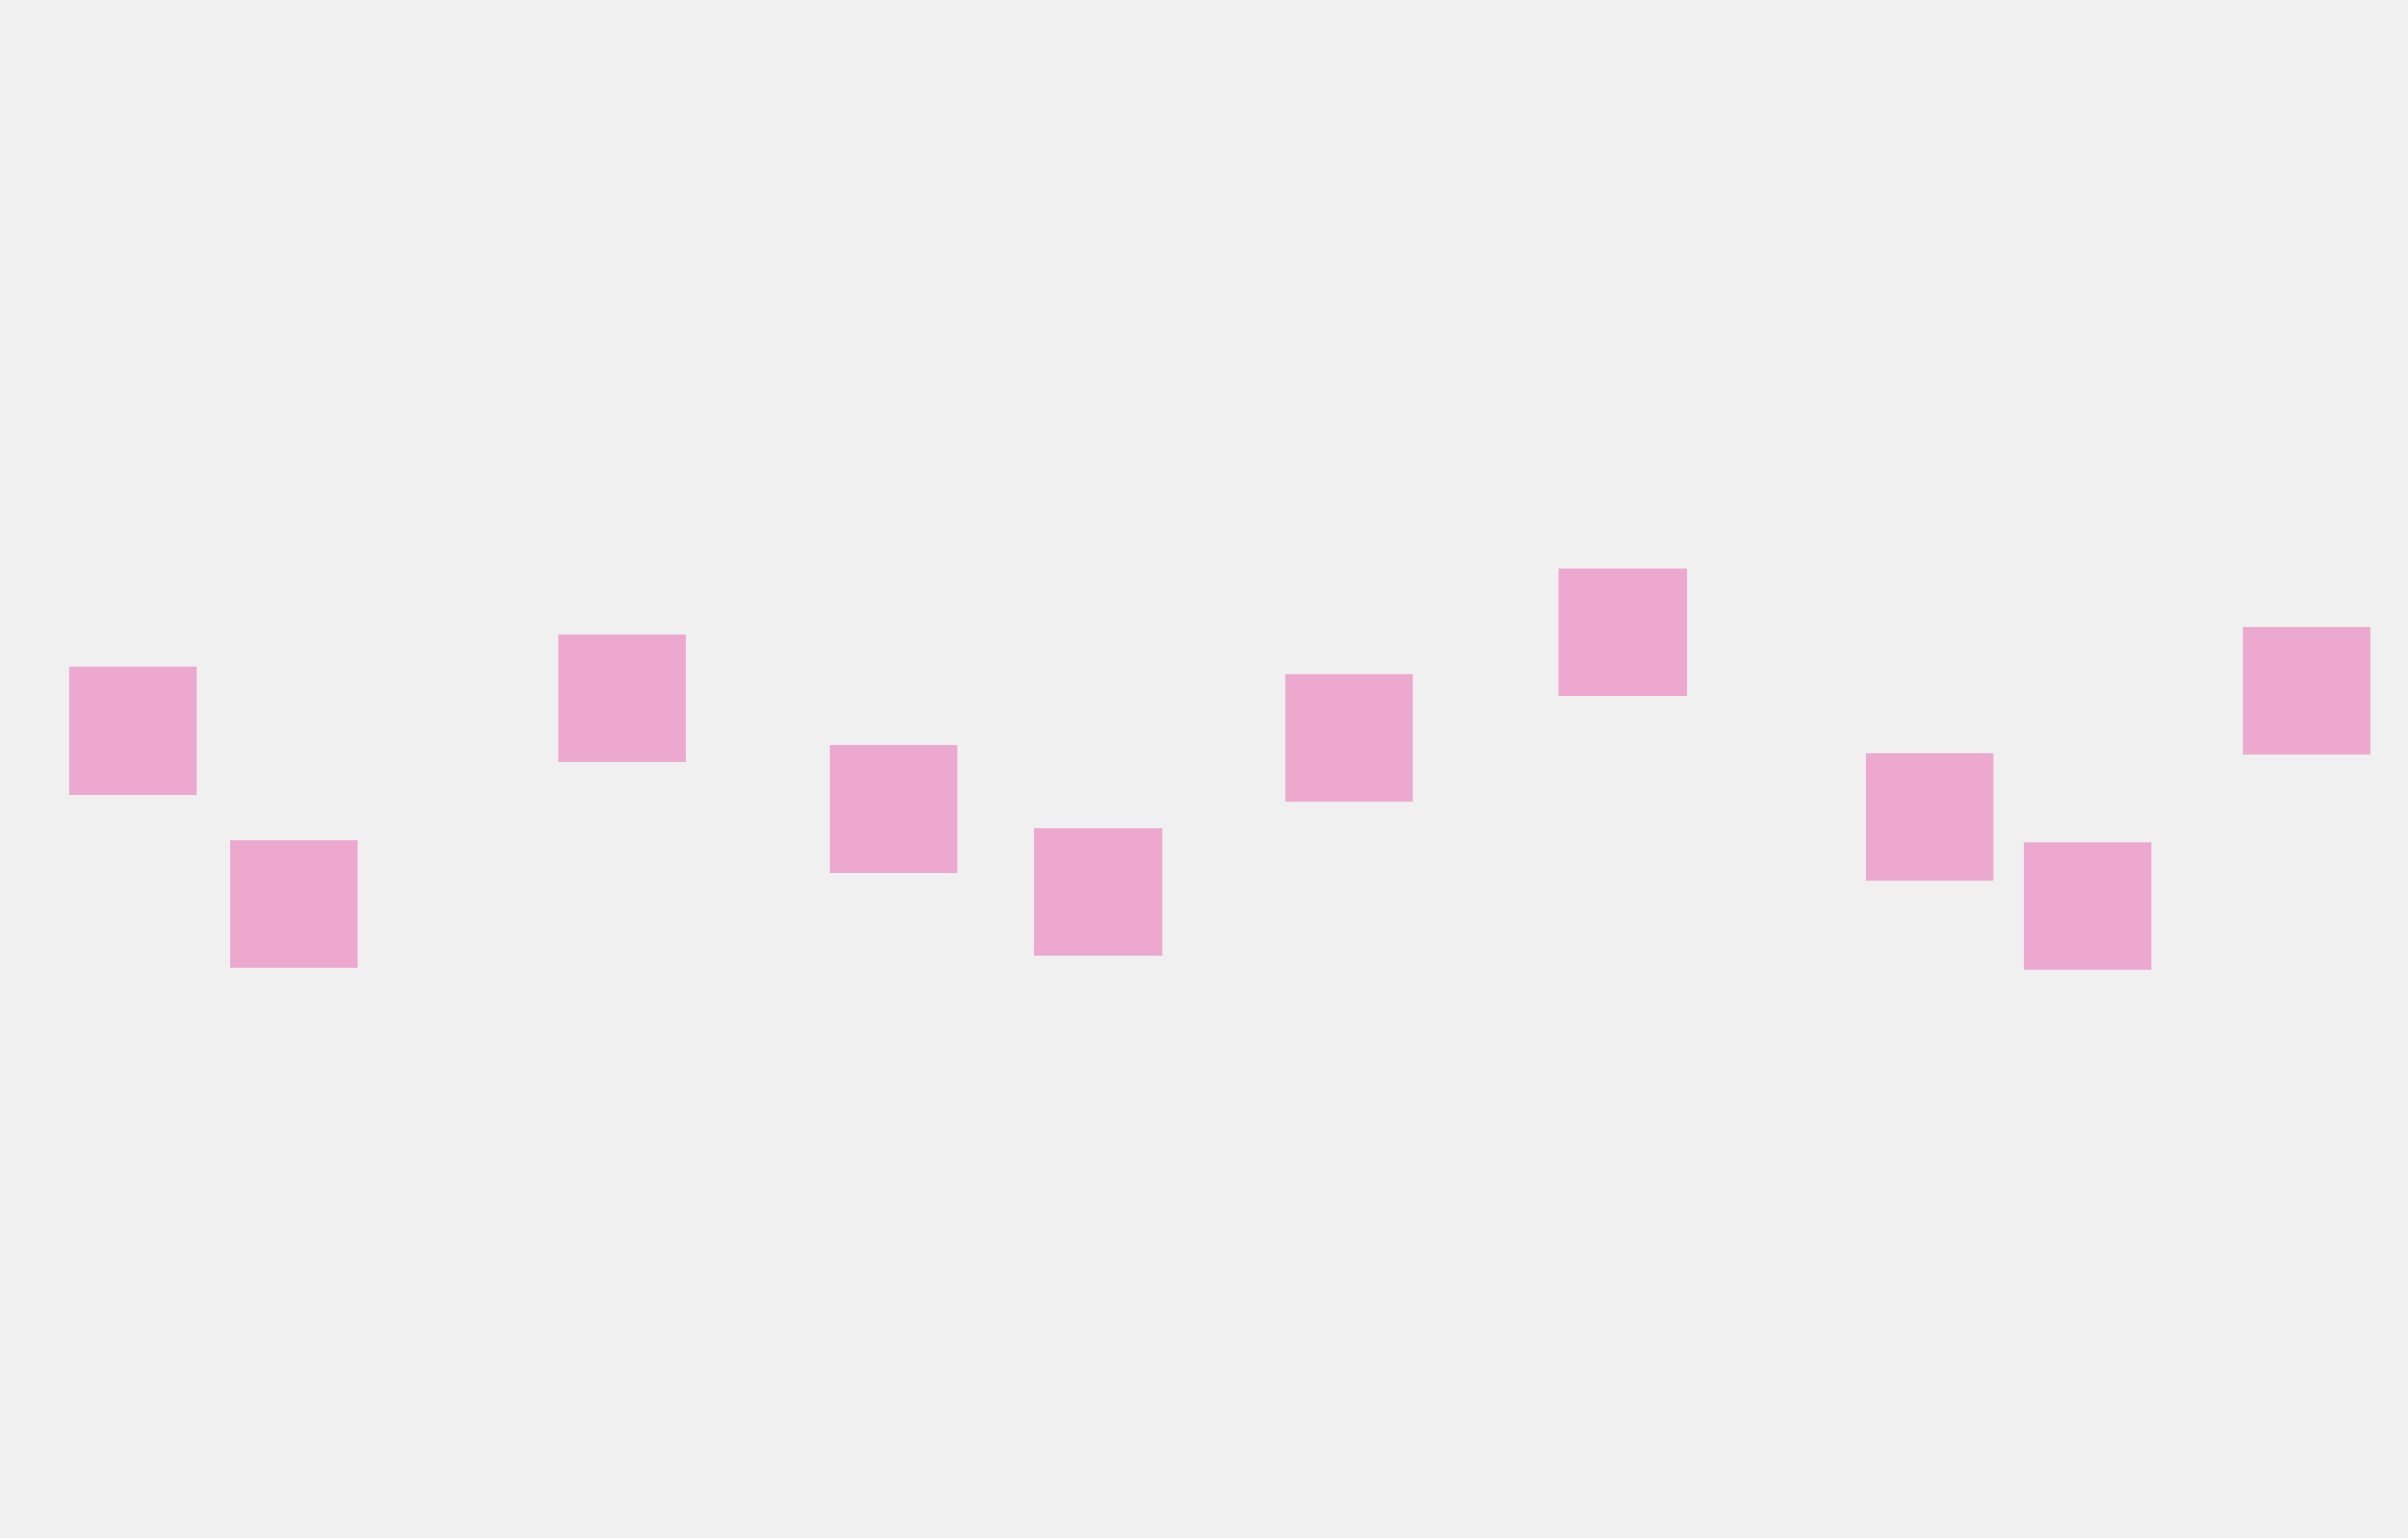
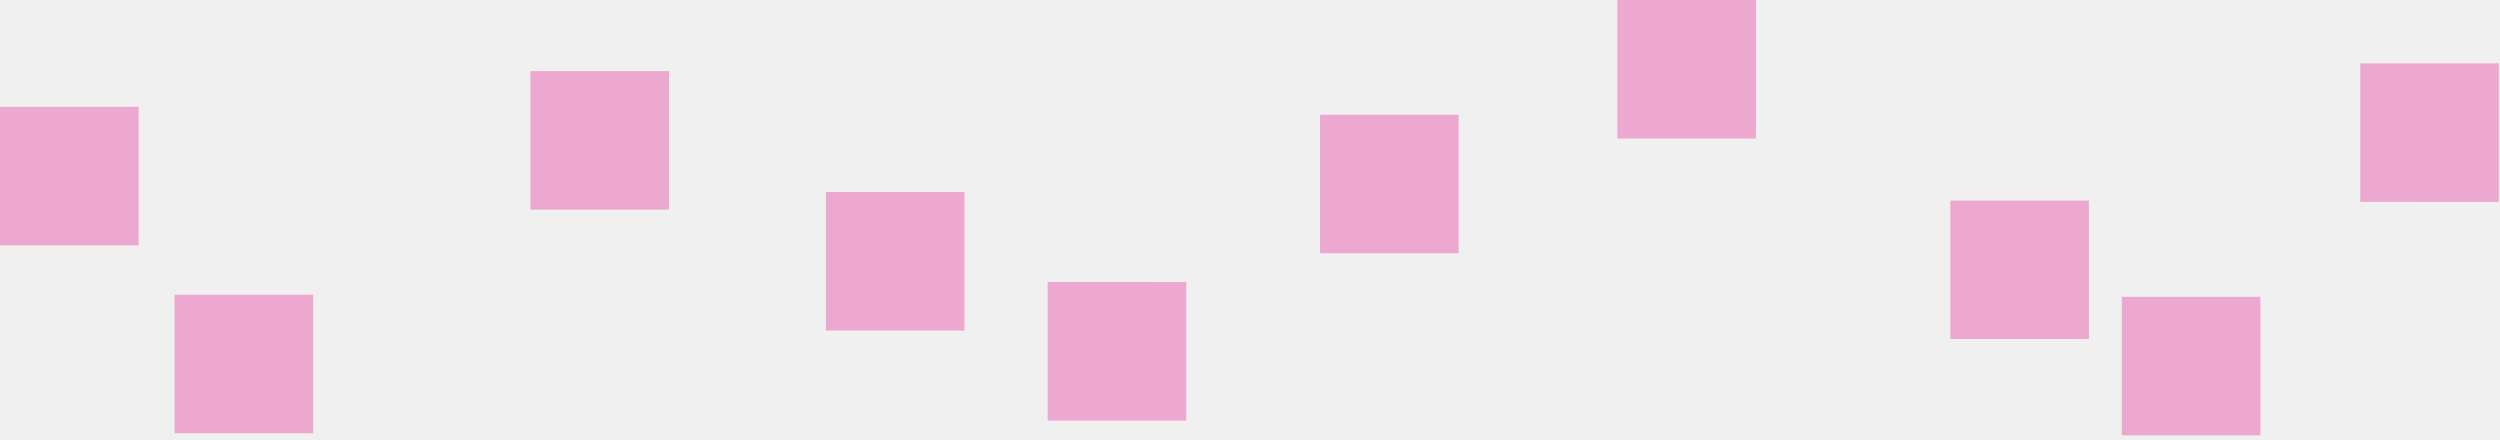
- <svg xmlns="http://www.w3.org/2000/svg" width="" height="" viewBox="0 0 661 422" fill="none">
-   <g opacity="0.3">
-     <rect width="35.025" height="35.037" transform="matrix(1.00031 2.7483e-05 2.79154e-05 0.999685 19.0782 183.128)" fill="#E4007F" />
-     <rect width="35.025" height="35.037" transform="matrix(1.00031 2.7483e-05 2.79154e-05 0.999685 63.2218 230.625)" fill="#E4007F" />
-     <rect width="35.025" height="35.037" transform="matrix(1.00031 2.7483e-05 2.79154e-05 0.999685 153.175 174.115)" fill="#E4007F" />
-     <rect width="35.025" height="35.037" transform="matrix(1.00031 2.7483e-05 2.79154e-05 0.999685 227.859 204.664)" fill="#E4007F" />
-     <rect width="35.025" height="35.037" transform="matrix(1.00031 2.7483e-05 2.79154e-05 0.999685 283.928 227.428)" fill="#E4007F" />
-     <rect width="35.025" height="35.037" transform="matrix(1.00031 2.7483e-05 2.79154e-05 0.999685 352.786 185.131)" fill="#E4007F" />
-     <rect width="35.025" height="35.037" transform="matrix(1.00031 2.7483e-05 2.79154e-05 0.999685 427.942 156.131)" fill="#E4007F" />
-     <rect width="35.025" height="35.037" transform="matrix(1.00031 2.7483e-05 2.79154e-05 0.999685 512.117 206.82)" fill="#E4007F" />
-     <rect width="35.025" height="35.037" transform="matrix(1.00031 2.7483e-05 2.79154e-05 0.999685 555.469 231.165)" fill="#E4007F" />
-     <rect width="35.025" height="35.037" transform="matrix(1.00031 2.7483e-05 2.79154e-05 0.999685 615.753 172.146)" fill="#E4007F" />
+ <svg xmlns="http://www.w3.org/2000/svg" width="" height="" viewBox="0 0 632 111" fill="none">
+   <g clip-path="url(#clip0_521_4427)">
+     <g opacity="0.3">
+       <path d="M35.035 26.998L0 26.997L0.001 62.023L35.036 62.024L35.035 26.998Z" fill="#E4007F" />
+       <path d="M79.18 74.495L44.145 74.494L44.145 109.52L79.181 109.521L79.18 74.495Z" fill="#E4007F" />
+       <path d="M169.133 17.985L134.098 17.984L134.099 53.01L169.134 53.011L169.133 17.985Z" fill="#E4007F" />
+       <path d="M243.817 48.534L208.781 48.533L208.782 83.559L243.818 83.56L243.817 48.534Z" fill="#E4007F" />
+       <path d="M299.885 71.298L264.85 71.297L264.851 106.322L299.886 106.323L299.885 71.298Z" fill="#E4007F" />
+       <path d="M368.742 29.001L333.707 29L333.708 64.026L368.743 64.026L368.742 29.001Z" fill="#E4007F" />
+       <path d="M443.899 0.001L408.863 0L408.864 35.026L443.9 35.026L443.899 0.001Z" fill="#E4007F" />
+       <path d="M528.075 50.69L493.039 50.69L493.04 85.715L528.075 85.716L528.075 50.69Z" fill="#E4007F" />
+       <path d="M571.426 75.035L536.391 75.034L536.392 110.06L571.427 110.061L571.426 75.035Z" fill="#E4007F" />
+       <path d="M631.711 16.016L596.676 16.015L596.677 51.04L631.712 51.041L631.711 16.016Z" fill="#E4007F" />
+     </g>
  </g>
+   <defs>
+     <clipPath id="clip0_521_4427">
+       <rect width="632" height="111" fill="white" />
+     </clipPath>
+   </defs>
</svg>
